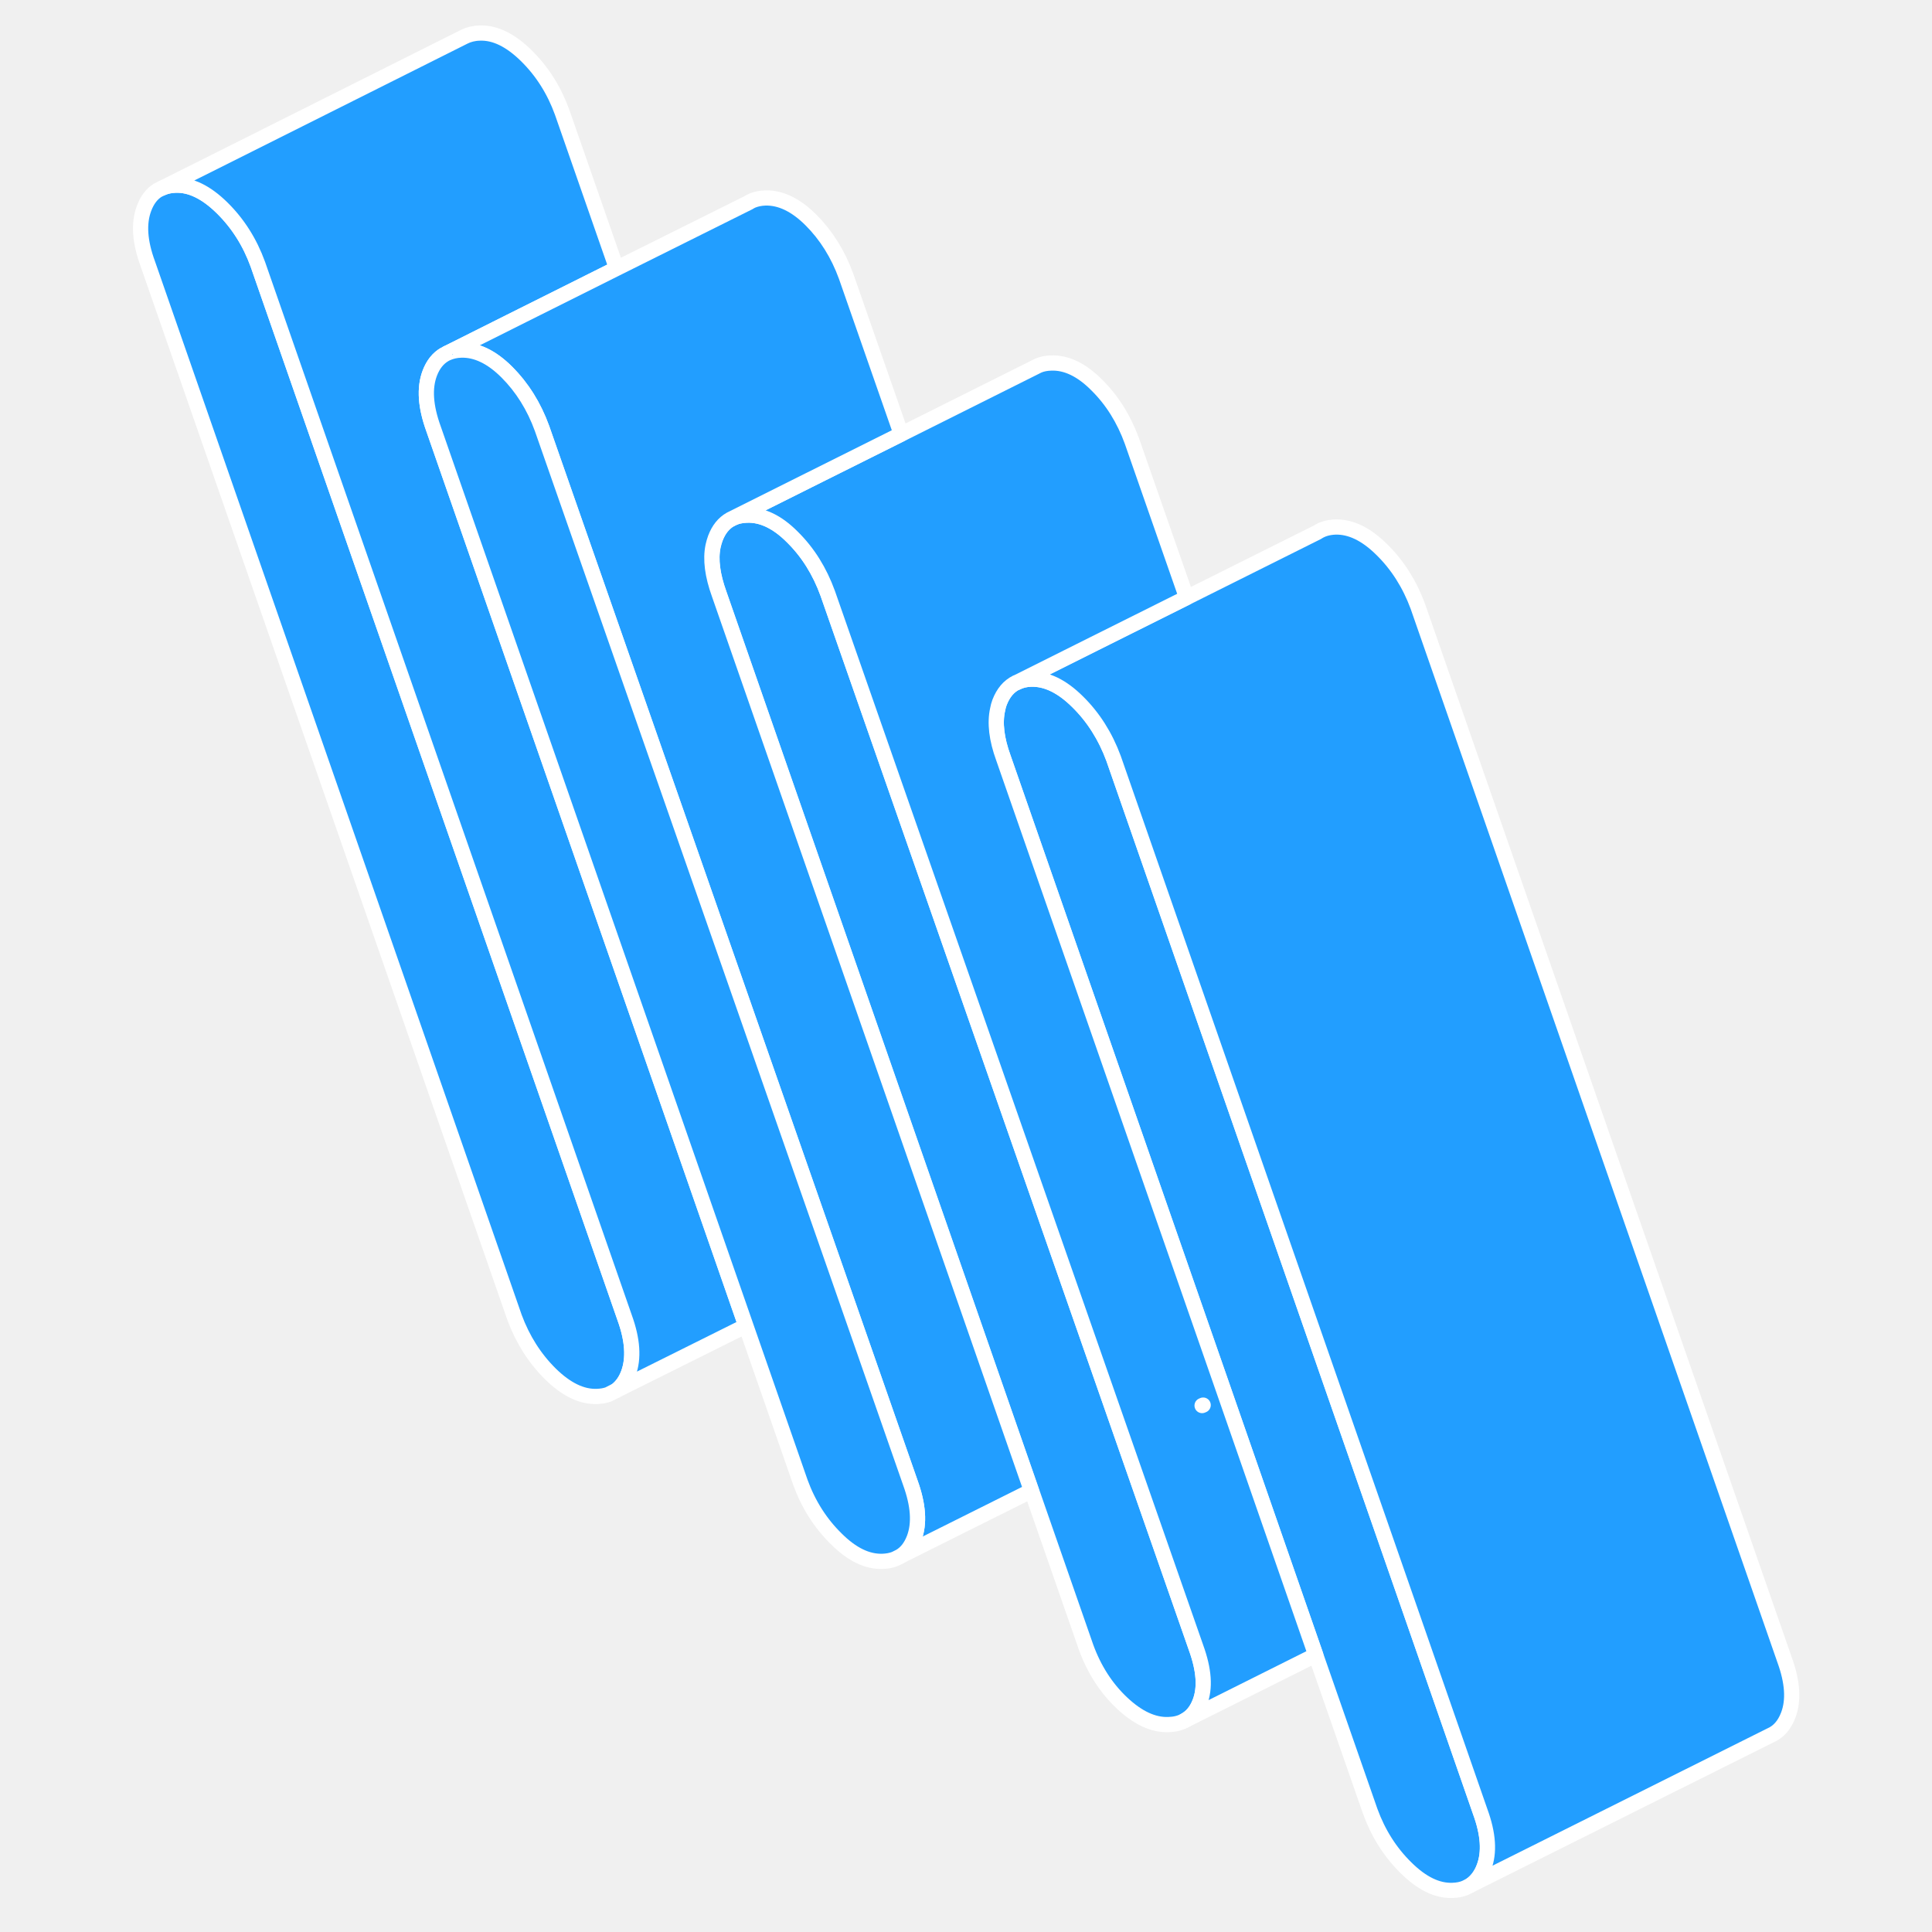
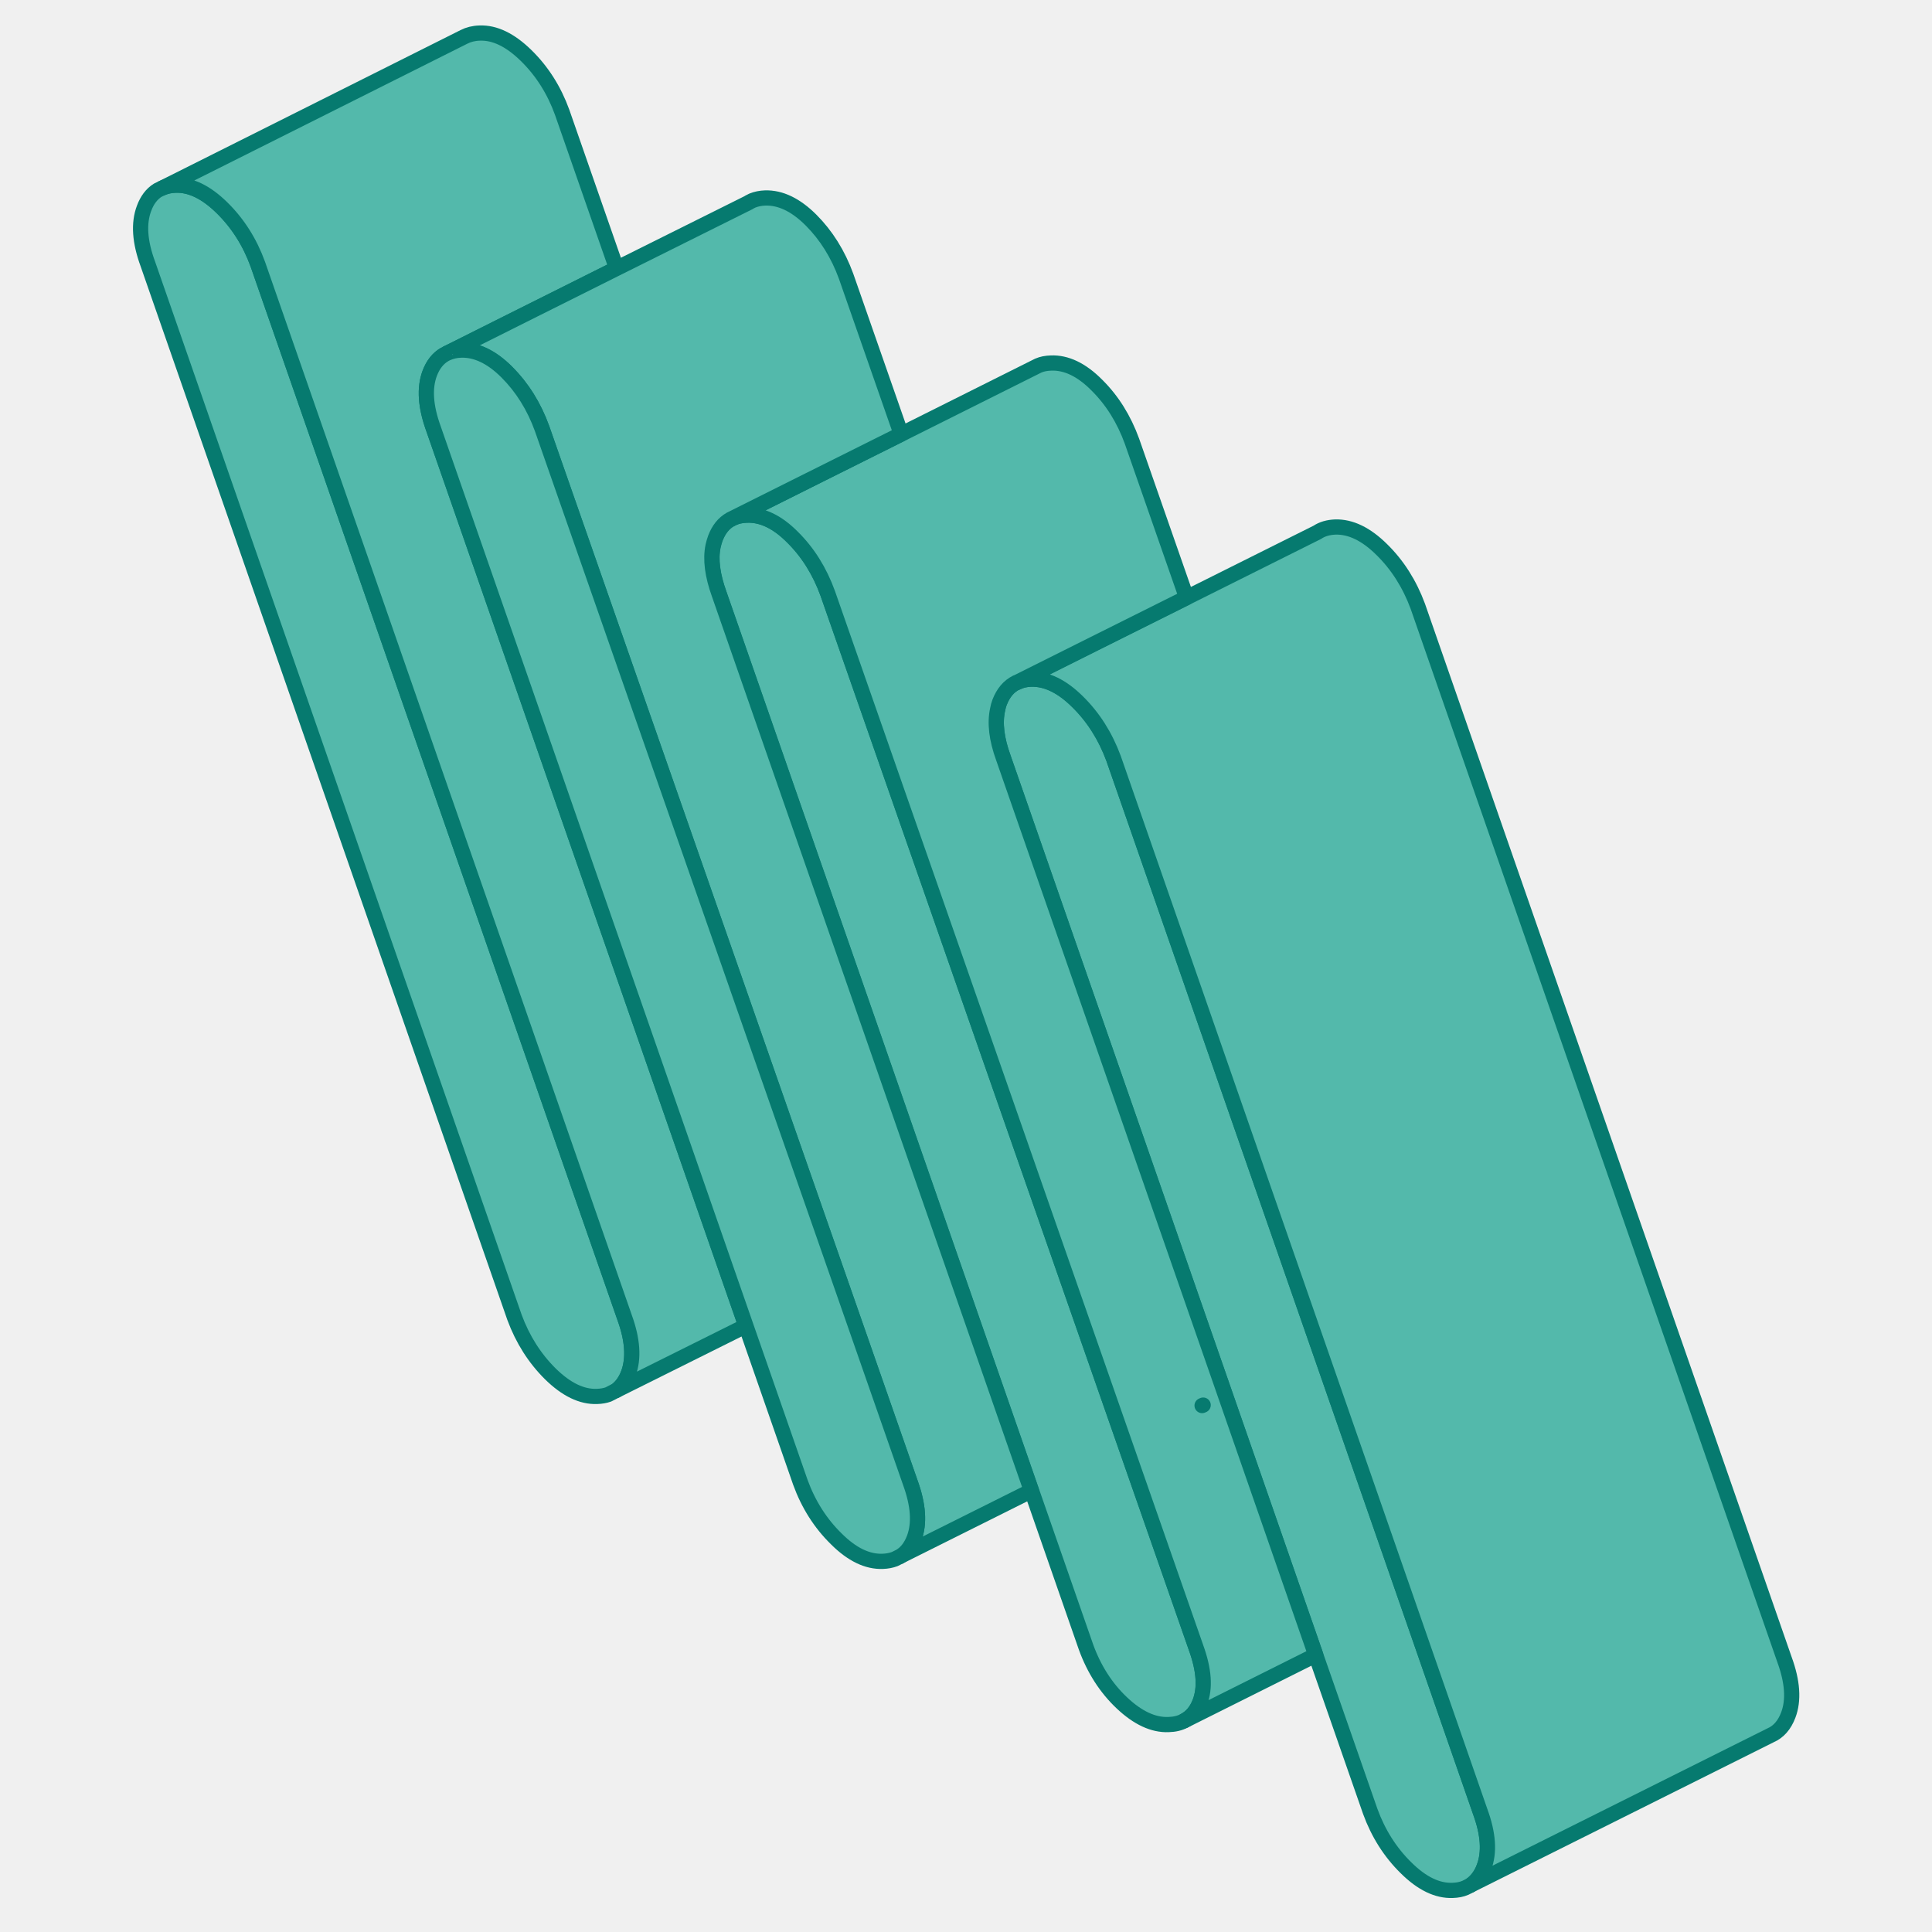
- <svg xmlns="http://www.w3.org/2000/svg" width="48" height="48" viewBox="0 0 114 127" fill="#229EFF" stroke-width="1px" stroke-linecap="round" stroke-linejoin="round">
-   <path d="M34.81 90.274C34.63 90.764 34.36 91.134 34.02 91.394L33.49 91.664C33.27 91.744 33.02 91.784 32.75 91.794C31.74 91.834 30.72 91.334 29.68 90.314C28.65 89.294 27.86 88.054 27.32 86.594L3.22 17.354C2.68 15.894 2.6 14.674 2.97 13.694C3.17 13.154 3.47 12.754 3.87 12.504L4.18 12.354C4.43 12.244 4.71 12.184 5.03 12.174C6.03 12.134 7.05 12.634 8.09 13.654C9.13 14.674 9.92 15.914 10.45 17.374L34.56 86.614C35.09 88.074 35.17 89.294 34.81 90.274Z" stroke="white" stroke-linejoin="round" />
-   <path d="M72.37 111.904C72.15 112.474 71.81 112.874 71.35 113.114C71.05 113.274 70.71 113.354 70.31 113.364C69.31 113.404 68.29 112.924 67.25 111.944C66.21 110.964 65.42 109.734 64.89 108.274L61.31 97.994L54.96 79.754L40.78 39.044C40.34 37.824 40.2 36.774 40.38 35.904C40.42 35.724 40.47 35.544 40.53 35.384C40.75 34.804 41.08 34.394 41.52 34.144L41.6 34.104C41.88 33.954 42.21 33.874 42.59 33.864C43.59 33.824 44.6 34.304 45.6 35.314C46.61 36.314 47.38 37.544 47.91 39.004L67.45 94.934L72.12 108.304C72.65 109.764 72.74 110.964 72.37 111.904Z" stroke="white" stroke-linejoin="round" />
-   <path d="M34.81 90.274C35.17 89.294 35.09 88.074 34.56 86.614L10.45 17.374C9.92 15.914 9.13 14.674 8.09 13.654C7.05 12.634 6.03 12.134 5.03 12.174C4.71 12.184 4.43 12.244 4.18 12.354L24 2.424C24.29 2.274 24.64 2.184 25.03 2.174C26.03 2.134 27.05 2.634 28.09 3.654C29.13 4.674 29.92 5.914 30.45 7.374L34.03 17.644C31.92 18.704 29.74 19.794 27.87 20.724C25.39 21.964 23.45 22.934 22.9 23.214C22.8 23.264 22.75 23.284 22.74 23.294C22.3 23.544 21.97 23.954 21.75 24.534C21.38 25.514 21.47 26.734 22 28.194L42.53 87.154L34.02 91.394C34.36 91.134 34.63 90.764 34.81 90.274Z" stroke="white" stroke-linejoin="round" />
-   <path d="M91.049 122.744C90.95 123.014 90.819 123.244 90.669 123.444C90.519 123.634 90.35 123.804 90.16 123.924L90.109 123.954L89.829 124.094C89.579 124.204 89.299 124.254 88.989 124.264C87.989 124.304 86.969 123.814 85.929 122.784C84.889 121.764 84.1 120.524 83.57 119.064L79.989 108.794L73.709 90.734L59.459 49.824C59.009 48.594 58.88 47.524 59.08 46.634C59.109 46.474 59.149 46.314 59.209 46.164C59.449 45.544 59.809 45.114 60.309 44.874H60.33C60.599 44.734 60.919 44.654 61.269 44.644C62.279 44.614 63.3 45.104 64.329 46.124C65.37 47.144 66.159 48.394 66.699 49.854L86.15 105.714L90.799 119.084C91.34 120.554 91.419 121.774 91.049 122.744Z" stroke="white" stroke-linejoin="round" />
-   <path d="M111.05 112.744C110.8 113.404 110.41 113.844 109.88 114.074L90.16 123.924C90.35 123.804 90.52 123.634 90.67 123.444C90.82 123.244 90.95 123.014 91.05 122.744C91.42 121.774 91.34 120.554 90.8 119.084L86.15 105.714L66.7 49.854C66.16 48.394 65.37 47.144 64.33 46.124C63.3 45.104 62.28 44.614 61.27 44.644C60.92 44.654 60.6 44.734 60.33 44.864L65.41 42.324L71.5 39.284L80.09 34.994C80.42 34.774 80.81 34.664 81.27 34.644C82.28 34.614 83.3 35.104 84.33 36.124C85.37 37.144 86.16 38.394 86.7 39.854L110.8 109.084C111.34 110.554 111.42 111.774 111.05 112.744Z" stroke="white" stroke-linejoin="round" />
-   <path d="M72.37 111.904C72.74 110.964 72.65 109.764 72.12 108.304L67.45 94.934L47.91 39.004C47.38 37.544 46.61 36.314 45.6 35.314C44.6 34.304 43.59 33.824 42.59 33.864C42.21 33.874 41.88 33.954 41.6 34.104L46.66 31.574L52.749 28.534L61.529 24.144L61.749 24.034C61.999 23.924 62.28 23.874 62.59 23.864C63.59 23.824 64.6 24.304 65.6 25.314C66.61 26.314 67.38 27.544 67.91 29.004L71.499 39.284L65.41 42.324L60.33 44.864H60.31C59.81 45.114 59.45 45.544 59.209 46.164C59.15 46.314 59.11 46.474 59.08 46.634C58.88 47.524 59.01 48.594 59.459 49.824L73.71 90.734L79.99 108.794L71.35 113.114C71.81 112.874 72.15 112.474 72.37 111.904Z" stroke="white" stroke-linejoin="round" />
-   <path d="M72.59 92.364L72.519 92.394" stroke="white" stroke-linejoin="round" />
-   <path d="M53.59 101.124C53.96 100.144 53.87 98.924 53.34 97.464L48.67 84.084L29.13 28.164C28.6 26.704 27.83 25.474 26.82 24.464C25.81 23.454 24.81 22.984 23.81 23.014C23.47 23.024 23.17 23.094 22.9 23.214C23.45 22.934 25.39 21.964 27.87 20.724C29.74 19.794 31.92 18.704 34.03 17.644C38.04 15.654 41.78 13.774 42.74 13.304V13.294C42.81 13.264 42.86 13.234 42.9 13.214C42.94 13.194 42.96 13.184 42.96 13.184C43.21 13.084 43.49 13.024 43.8 13.014C44.8 12.984 45.81 13.464 46.81 14.464C47.81 15.464 48.59 16.704 49.12 18.164L52.74 28.534L46.65 31.574L41.59 34.104L41.51 34.144C41.07 34.394 40.74 34.804 40.52 35.384C40.46 35.544 40.41 35.724 40.37 35.904C40.19 36.774 40.33 37.824 40.77 39.044L54.95 79.754L61.3 97.994L52.65 102.314C53.06 102.074 53.37 101.674 53.58 101.124H53.59Z" stroke="white" stroke-linejoin="round" />
-   <path d="M53.59 101.124C53.38 101.674 53.07 102.074 52.66 102.314L52.32 102.484C52.08 102.574 51.82 102.624 51.53 102.634C50.52 102.674 49.5 102.184 48.47 101.154C47.43 100.134 46.64 98.894 46.11 97.434L42.53 87.154L22 28.194C21.47 26.734 21.38 25.514 21.75 24.534C21.97 23.954 22.3 23.544 22.74 23.294C22.74 23.284 22.8 23.264 22.9 23.214C23.17 23.094 23.47 23.024 23.81 23.014C24.81 22.984 25.82 23.464 26.82 24.464C27.82 25.464 28.6 26.704 29.13 28.164L48.67 84.084L53.34 97.464C53.87 98.924 53.96 100.144 53.59 101.124Z" stroke="white" stroke-linejoin="round" />
+ <svg xmlns="http://www.w3.org/2000/svg" width="48" height="48" viewBox="0 0 114 127" fill="hsl(172, 42.1%, 52.5%)" stroke-width="1px" stroke-linecap="round" stroke-linejoin="round">
+   <path d="M34.81 90.274C34.63 90.764 34.36 91.134 34.02 91.394L33.49 91.664C33.27 91.744 33.02 91.784 32.75 91.794C31.74 91.834 30.72 91.334 29.68 90.314C28.65 89.294 27.86 88.054 27.32 86.594L3.22 17.354C2.68 15.894 2.6 14.674 2.97 13.694C3.17 13.154 3.47 12.754 3.87 12.504L4.18 12.354C4.43 12.244 4.71 12.184 5.03 12.174C6.03 12.134 7.05 12.634 8.09 13.654C9.13 14.674 9.92 15.914 10.45 17.374L34.56 86.614C35.09 88.074 35.17 89.294 34.81 90.274Z" stroke="hsl(174, 90.0%, 25.2%)" stroke-linejoin="round" />
+   <path d="M72.37 111.904C72.15 112.474 71.81 112.874 71.35 113.114C71.05 113.274 70.71 113.354 70.31 113.364C69.31 113.404 68.29 112.924 67.25 111.944C66.21 110.964 65.42 109.734 64.89 108.274L61.31 97.994L54.96 79.754L40.78 39.044C40.34 37.824 40.2 36.774 40.38 35.904C40.42 35.724 40.47 35.544 40.53 35.384C40.75 34.804 41.08 34.394 41.52 34.144L41.6 34.104C41.88 33.954 42.21 33.874 42.59 33.864C43.59 33.824 44.6 34.304 45.6 35.314C46.61 36.314 47.38 37.544 47.91 39.004L67.45 94.934L72.12 108.304C72.65 109.764 72.74 110.964 72.37 111.904Z" stroke="hsl(174, 90.0%, 25.2%)" stroke-linejoin="round" />
+   <path d="M34.81 90.274C35.17 89.294 35.09 88.074 34.56 86.614L10.45 17.374C9.92 15.914 9.13 14.674 8.09 13.654C7.05 12.634 6.03 12.134 5.03 12.174C4.71 12.184 4.43 12.244 4.18 12.354L24 2.424C24.29 2.274 24.64 2.184 25.03 2.174C26.03 2.134 27.05 2.634 28.09 3.654C29.13 4.674 29.92 5.914 30.45 7.374L34.03 17.644C31.92 18.704 29.74 19.794 27.87 20.724C25.39 21.964 23.45 22.934 22.9 23.214C22.8 23.264 22.75 23.284 22.74 23.294C22.3 23.544 21.97 23.954 21.75 24.534C21.38 25.514 21.47 26.734 22 28.194L42.53 87.154L34.02 91.394C34.36 91.134 34.63 90.764 34.81 90.274Z" stroke="hsl(174, 90.0%, 25.2%)" stroke-linejoin="round" />
+   <path d="M91.049 122.744C90.95 123.014 90.819 123.244 90.669 123.444C90.519 123.634 90.35 123.804 90.16 123.924L90.109 123.954L89.829 124.094C89.579 124.204 89.299 124.254 88.989 124.264C87.989 124.304 86.969 123.814 85.929 122.784C84.889 121.764 84.1 120.524 83.57 119.064L79.989 108.794L73.709 90.734L59.459 49.824C59.009 48.594 58.88 47.524 59.08 46.634C59.109 46.474 59.149 46.314 59.209 46.164C59.449 45.544 59.809 45.114 60.309 44.874H60.33C60.599 44.734 60.919 44.654 61.269 44.644C62.279 44.614 63.3 45.104 64.329 46.124C65.37 47.144 66.159 48.394 66.699 49.854L86.15 105.714L90.799 119.084C91.34 120.554 91.419 121.774 91.049 122.744Z" stroke="hsl(174, 90.0%, 25.2%)" stroke-linejoin="round" />
+   <path d="M111.05 112.744C110.8 113.404 110.41 113.844 109.88 114.074L90.16 123.924C90.35 123.804 90.52 123.634 90.67 123.444C90.82 123.244 90.95 123.014 91.05 122.744C91.42 121.774 91.34 120.554 90.8 119.084L86.15 105.714L66.7 49.854C66.16 48.394 65.37 47.144 64.33 46.124C63.3 45.104 62.28 44.614 61.27 44.644C60.92 44.654 60.6 44.734 60.33 44.864L65.41 42.324L71.5 39.284L80.09 34.994C80.42 34.774 80.81 34.664 81.27 34.644C82.28 34.614 83.3 35.104 84.33 36.124C85.37 37.144 86.16 38.394 86.7 39.854L110.8 109.084C111.34 110.554 111.42 111.774 111.05 112.744Z" stroke="hsl(174, 90.0%, 25.2%)" stroke-linejoin="round" />
+   <path d="M72.37 111.904C72.74 110.964 72.65 109.764 72.12 108.304L67.45 94.934L47.91 39.004C47.38 37.544 46.61 36.314 45.6 35.314C44.6 34.304 43.59 33.824 42.59 33.864C42.21 33.874 41.88 33.954 41.6 34.104L46.66 31.574L52.749 28.534L61.529 24.144L61.749 24.034C61.999 23.924 62.28 23.874 62.59 23.864C63.59 23.824 64.6 24.304 65.6 25.314C66.61 26.314 67.38 27.544 67.91 29.004L71.499 39.284L65.41 42.324L60.33 44.864H60.31C59.81 45.114 59.45 45.544 59.209 46.164C59.15 46.314 59.11 46.474 59.08 46.634C58.88 47.524 59.01 48.594 59.459 49.824L73.71 90.734L79.99 108.794L71.35 113.114C71.81 112.874 72.15 112.474 72.37 111.904Z" stroke="hsl(174, 90.0%, 25.2%)" stroke-linejoin="round" />
+   <path d="M72.59 92.364L72.519 92.394" stroke="hsl(174, 90.0%, 25.2%)" stroke-linejoin="round" />
+   <path d="M53.59 101.124C53.96 100.144 53.87 98.924 53.34 97.464L48.67 84.084L29.13 28.164C28.6 26.704 27.83 25.474 26.82 24.464C25.81 23.454 24.81 22.984 23.81 23.014C23.47 23.024 23.17 23.094 22.9 23.214C23.45 22.934 25.39 21.964 27.87 20.724C29.74 19.794 31.92 18.704 34.03 17.644C38.04 15.654 41.78 13.774 42.74 13.304V13.294C42.81 13.264 42.86 13.234 42.9 13.214C42.94 13.194 42.96 13.184 42.96 13.184C43.21 13.084 43.49 13.024 43.8 13.014C44.8 12.984 45.81 13.464 46.81 14.464C47.81 15.464 48.59 16.704 49.12 18.164L52.74 28.534L46.65 31.574L41.59 34.104L41.51 34.144C41.07 34.394 40.74 34.804 40.52 35.384C40.46 35.544 40.41 35.724 40.37 35.904C40.19 36.774 40.33 37.824 40.77 39.044L54.95 79.754L61.3 97.994L52.65 102.314C53.06 102.074 53.37 101.674 53.58 101.124H53.59Z" stroke="hsl(174, 90.0%, 25.2%)" stroke-linejoin="round" />
+   <path d="M53.59 101.124C53.38 101.674 53.07 102.074 52.66 102.314L52.32 102.484C52.08 102.574 51.82 102.624 51.53 102.634C50.52 102.674 49.5 102.184 48.47 101.154C47.43 100.134 46.64 98.894 46.11 97.434L42.53 87.154L22 28.194C21.47 26.734 21.38 25.514 21.75 24.534C21.97 23.954 22.3 23.544 22.74 23.294C22.74 23.284 22.8 23.264 22.9 23.214C23.17 23.094 23.47 23.024 23.81 23.014C24.81 22.984 25.82 23.464 26.82 24.464C27.82 25.464 28.6 26.704 29.13 28.164L48.67 84.084L53.34 97.464C53.87 98.924 53.96 100.144 53.59 101.124Z" stroke="hsl(174, 90.0%, 25.2%)" stroke-linejoin="round" />
</svg>
